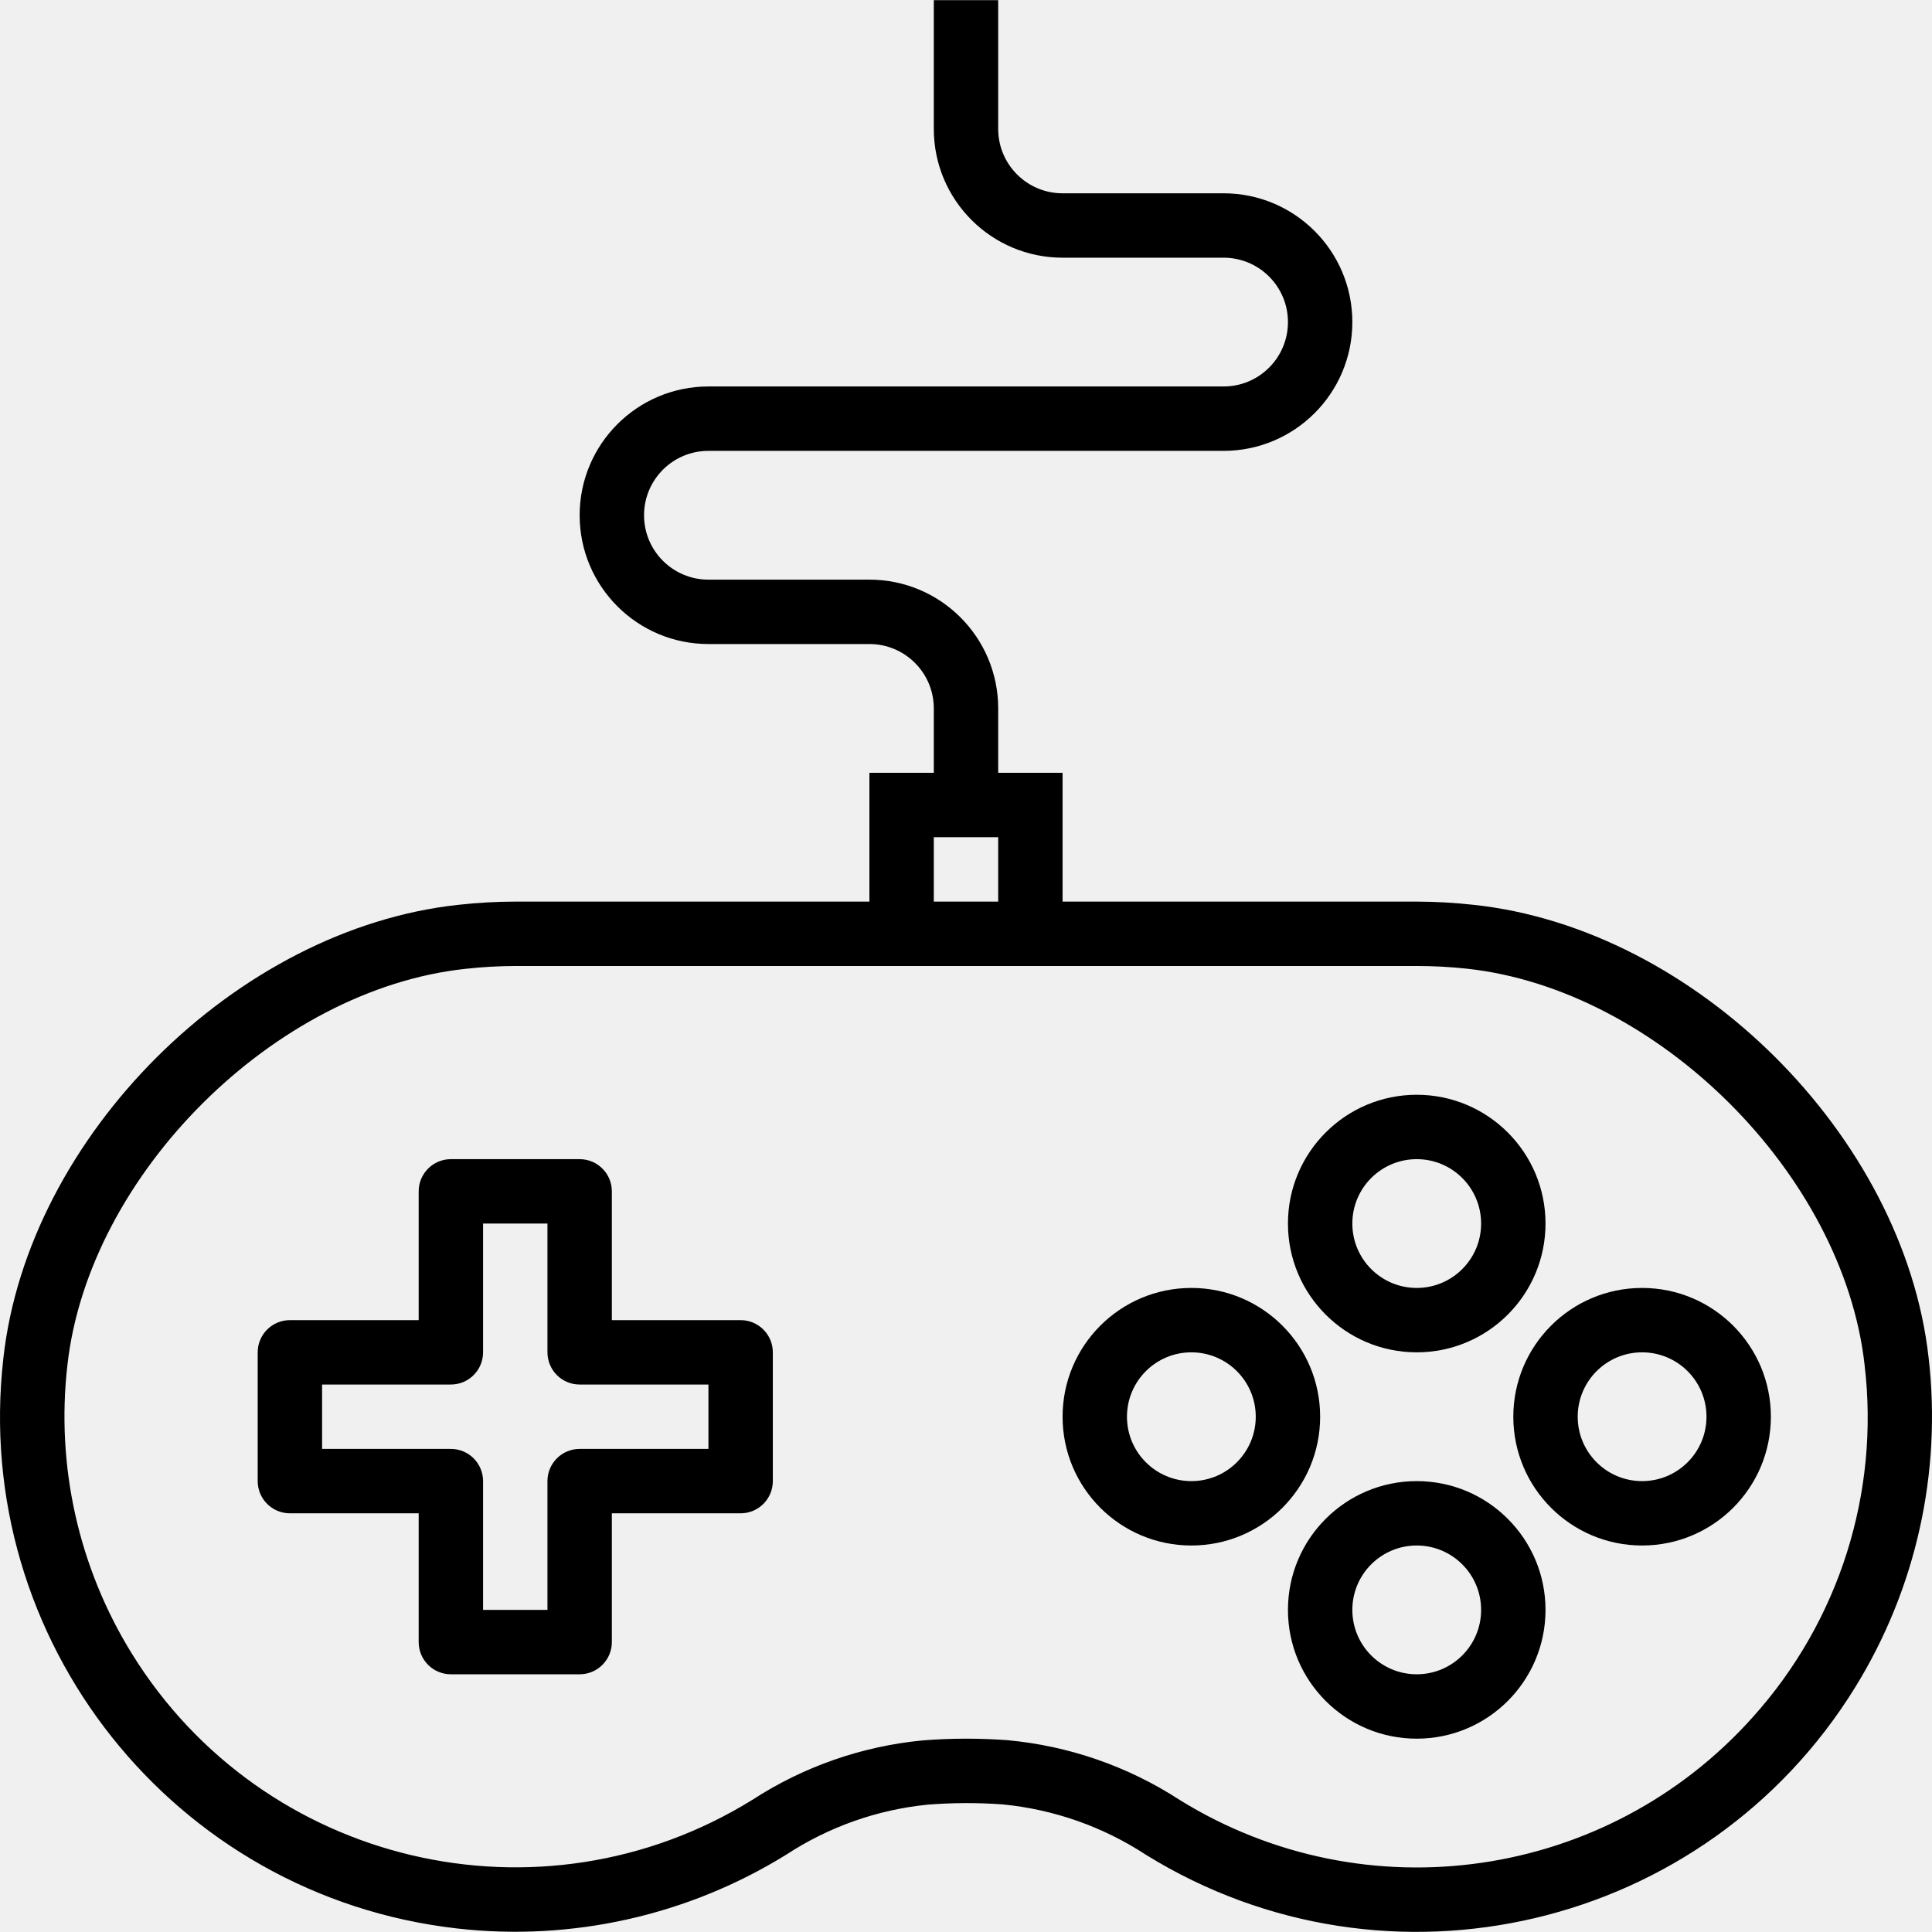
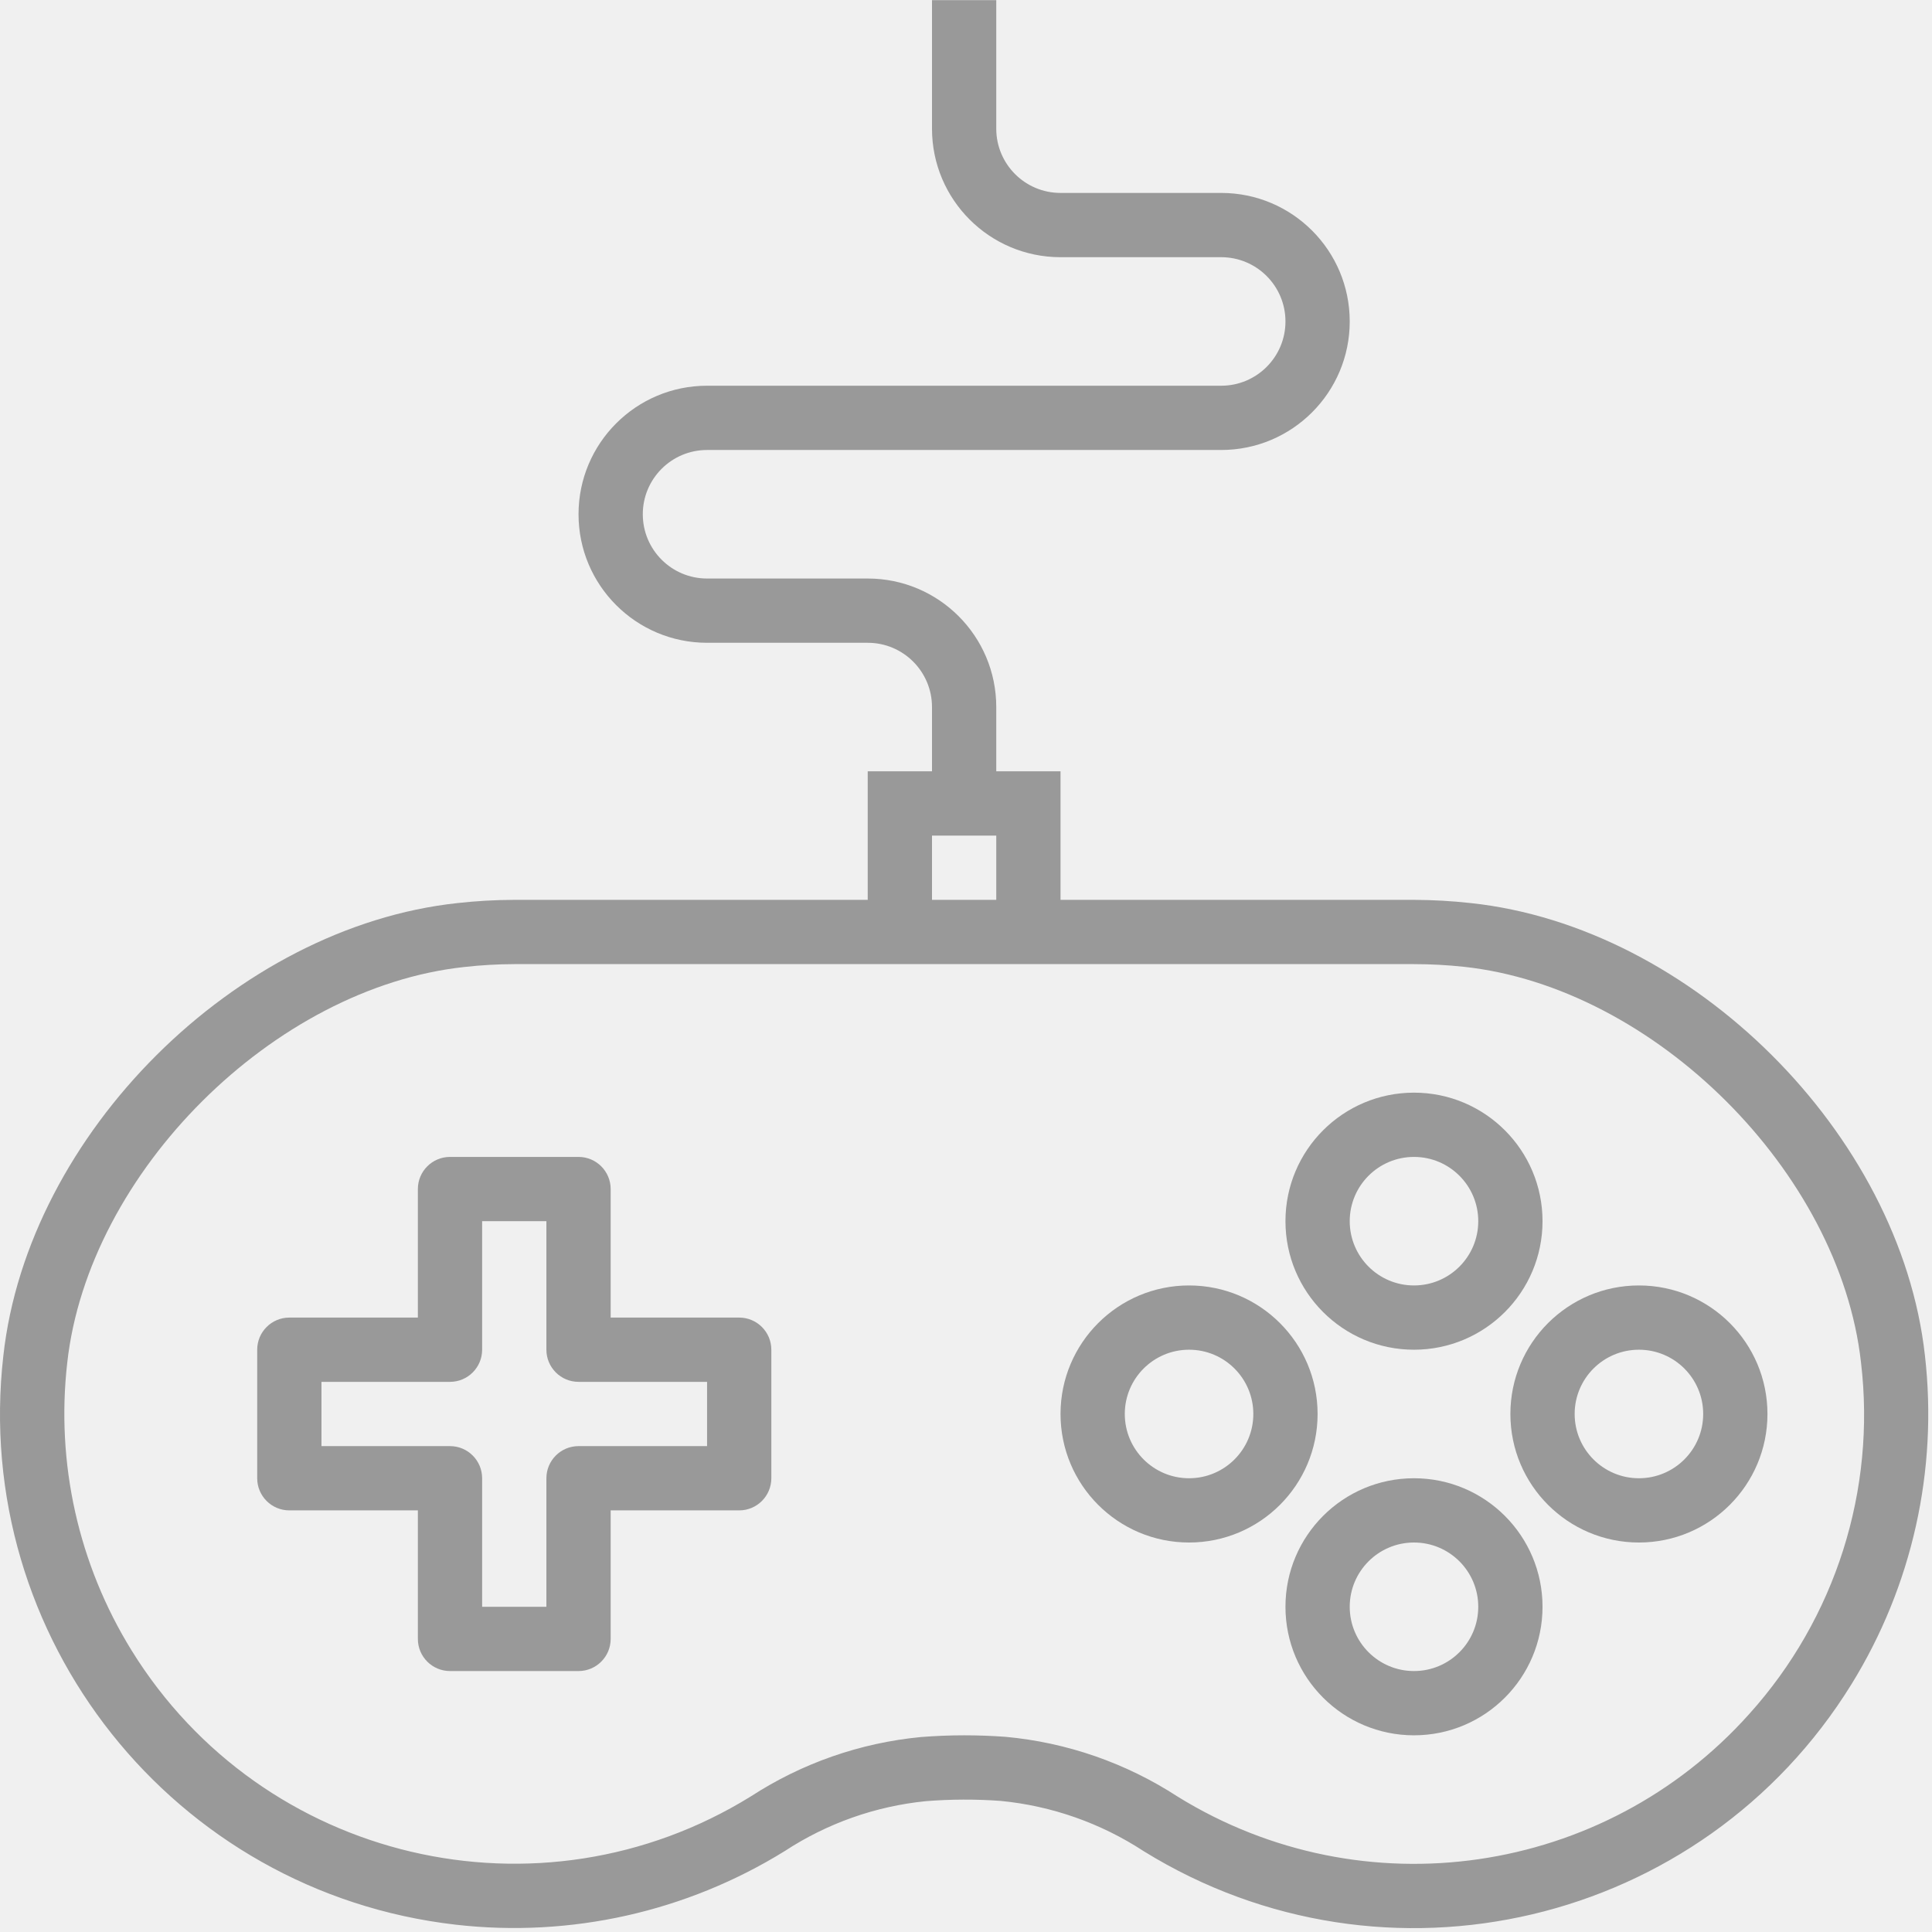
- <svg xmlns="http://www.w3.org/2000/svg" version="1.1" id="Capa_1" x="0px" y="0px" viewBox="0 0 480.07 480.07" style="enable-background:new 0 0 480.07 480.07;" xml:space="preserve">
-   <g>
-     <g>
-       <path d="M184.034,328.032h-32v-32c0-4.418-3.582-8-8-8h-32c-4.418,0-8,3.582-8,8v32h-32c-4.418,0-8,3.582-8,8v32    c0,4.418,3.582,8,8,8h32v32c0,4.418,3.582,8,8,8h32c4.418,0,8-3.582,8-8v-32h32c4.418,0,8-3.582,8-8v-32    C192.034,331.614,188.452,328.032,184.034,328.032z M176.034,360.032h-32c-4.418,0-8,3.582-8,8v32h-16v-32c0-4.418-3.582-8-8-8    h-32v-16h32c4.418,0,8-3.582,8-8v-32h16v32c0,4.418,3.582,8,8,8h32V360.032z" />
-     </g>
+ <svg xmlns="http://www.w3.org/2000/svg" width="481" height="481" viewBox="0 0 481 481" fill="none">
+   <g clip-path="url(#clip0)">
+     <path d="M184.034 328.032H152.034V296.032C152.034 291.614 148.452 288.032 144.034 288.032H112.034C107.616 288.032 104.034 291.614 104.034 296.032V328.032H72.034C67.616 328.032 64.034 331.614 64.034 336.032V368.032C64.034 372.45 67.616 376.032 72.034 376.032H104.034V408.032C104.034 412.45 107.616 416.032 112.034 416.032H144.034C148.452 416.032 152.034 412.45 152.034 408.032V376.032H184.034C188.452 376.032 192.034 372.45 192.034 368.032V336.032C192.034 331.614 188.452 328.032 184.034 328.032ZM176.034 360.032H144.034C139.616 360.032 136.034 363.614 136.034 368.032V400.032H120.034V368.032C120.034 363.614 116.452 360.032 112.034 360.032H80.034V344.032H112.034C116.452 344.032 120.034 340.45 120.034 336.032V304.032H136.034V336.032C136.034 340.45 139.616 344.032 144.034 344.032H176.034V360.032Z" fill="#999999" />
+     <path d="M479.234 337.416C473.098 282.288 421.322 230.712 366.146 224.832C361.46 224.315 356.749 224.048 352.034 224.032H264.034V192.032H248.034V176.032C248.034 158.359 233.707 144.032 216.034 144.032H176.034C167.197 144.032 160.034 136.869 160.034 128.032C160.034 119.195 167.197 112.032 176.034 112.032H304.034C321.707 112.032 336.034 97.705 336.034 80.032C336.034 62.359 321.707 48.032 304.034 48.032H264.034C255.197 48.032 248.034 40.869 248.034 32.032V0.032H232.034V32.032C232.034 49.705 246.361 64.032 264.034 64.032H304.034C312.871 64.032 320.034 71.195 320.034 80.032C320.034 88.869 312.871 96.032 304.034 96.032H176.034C158.361 96.032 144.034 110.359 144.034 128.032C144.034 145.705 158.361 160.032 176.034 160.032H216.034C224.871 160.032 232.034 167.195 232.034 176.032V192.032H216.034V224.032H128.034C123.314 224.043 118.597 224.31 113.906 224.832C58.706 230.752 6.962 282.328 0.842 337.456C-7.195 407.69 43.225 471.142 113.46 479.179C142.06 482.452 170.928 475.988 195.402 460.833C205.939 453.935 217.983 449.679 230.514 448.425C236.704 447.936 242.921 447.914 249.114 448.361C261.843 449.592 274.081 453.897 284.778 460.905C344.913 498.069 423.79 479.448 460.954 419.312C476.076 394.843 482.516 365.993 479.234 337.416ZM232.034 208.032H248.034V224.032H232.034V208.032ZM435.514 426.704C399.345 467.16 339.366 475.842 293.21 447.304C280.321 438.911 265.576 433.795 250.258 432.4C246.882 432.155 243.474 432.032 240.034 432.032C236.394 432.032 232.834 432.184 229.25 432.464C214.165 433.909 199.653 438.975 186.946 447.232C134.344 479.777 65.319 463.519 32.773 410.917C19.524 389.503 13.878 364.249 16.746 339.232C22.01 291.856 68.202 245.84 115.626 240.744C119.746 240.283 123.888 240.046 128.034 240.032H352.034C356.179 240.035 360.321 240.256 364.442 240.696C411.858 245.792 458.042 291.808 463.322 339.184C467.094 371.001 456.959 402.899 435.514 426.704Z" fill="#999999" />
+     <path d="M352.034 272.032C334.361 272.032 320.034 286.359 320.034 304.032C320.034 321.705 334.361 336.032 352.034 336.032C369.707 336.032 384.034 321.705 384.034 304.032C384.034 286.359 369.707 272.032 352.034 272.032ZM352.034 320.032C343.197 320.032 336.034 312.869 336.034 304.032C336.034 295.195 343.197 288.032 352.034 288.032C360.871 288.032 368.034 295.195 368.034 304.032C368.034 312.869 360.87 320.032 352.034 320.032Z" fill="#999999" />
+     <path d="M352.034 368.032C334.361 368.032 320.034 382.359 320.034 400.032C320.034 417.705 334.361 432.032 352.034 432.032C369.707 432.032 384.034 417.705 384.034 400.032C384.034 382.359 369.707 368.032 352.034 368.032ZM352.034 416.032C343.197 416.032 336.034 408.869 336.034 400.032C336.034 391.195 343.197 384.032 352.034 384.032C360.871 384.032 368.034 391.195 368.034 400.032C368.034 408.869 360.87 416.032 352.034 416.032Z" fill="#999999" />
+     <path d="M296.034 320.032C278.361 320.032 264.034 334.359 264.034 352.032C264.034 369.705 278.361 384.032 296.034 384.032C313.707 384.032 328.034 369.705 328.034 352.032C328.034 334.359 313.707 320.032 296.034 320.032ZM296.034 368.032C287.197 368.032 280.034 360.869 280.034 352.032C280.034 343.195 287.197 336.032 296.034 336.032C304.871 336.032 312.034 343.195 312.034 352.032C312.034 360.869 304.87 368.032 296.034 368.032Z" fill="#999999" />
+     <path d="M408.034 320.032C390.361 320.032 376.034 334.359 376.034 352.032C376.034 369.705 390.361 384.032 408.034 384.032C425.707 384.032 440.034 369.705 440.034 352.032C440.034 334.359 425.707 320.032 408.034 320.032ZM408.034 368.032C399.197 368.032 392.034 360.869 392.034 352.032C392.034 343.195 399.197 336.032 408.034 336.032C416.871 336.032 424.034 343.195 424.034 352.032C424.034 360.869 416.87 368.032 408.034 368.032Z" fill="#999999" />
  </g>
-   <g>
-     <g>
-       <path d="M479.234,337.416c-6.136-55.128-57.912-106.704-113.088-112.584c-4.686-0.517-9.397-0.784-14.112-0.8h-88v-32h-16v-16    c0-17.673-14.327-32-32-32h-40c-8.837,0-16-7.163-16-16s7.163-16,16-16h128c17.673,0,32-14.327,32-32s-14.327-32-32-32h-40    c-8.837,0-16-7.163-16-16v-32h-16v32c0,17.673,14.327,32,32,32h40c8.837,0,16,7.163,16,16s-7.163,16-16,16h-128    c-17.673,0-32,14.327-32,32s14.327,32,32,32h40c8.837,0,16,7.163,16,16v16h-16v32h-88c-4.72,0.011-9.437,0.278-14.128,0.8    c-55.2,5.92-106.944,57.496-113.064,112.624C-7.195,407.69,43.225,471.142,113.46,479.179c28.6,3.273,57.468-3.191,81.942-18.346    c10.537-6.898,22.581-11.154,35.112-12.408c6.19-0.489,12.407-0.511,18.6-0.064c12.729,1.231,24.967,5.536,35.664,12.544    c60.135,37.164,139.012,18.543,176.176-41.593C476.076,394.843,482.516,365.993,479.234,337.416z M232.034,208.032h16v16h-16    V208.032z M435.514,426.704c-36.169,40.456-96.148,49.138-142.304,20.6c-12.889-8.393-27.634-13.509-42.952-14.904    c-3.376-0.245-6.784-0.368-10.224-0.368c-3.64,0-7.2,0.152-10.784,0.432c-15.085,1.445-29.597,6.511-42.304,14.768    c-52.602,32.545-121.627,16.287-154.173-36.315c-13.249-21.414-18.895-46.668-16.027-71.685    c5.264-47.376,51.456-93.392,98.88-98.488c4.12-0.461,8.262-0.698,12.408-0.712h224c4.145,0.003,8.287,0.224,12.408,0.664    c47.416,5.096,93.6,51.112,98.88,98.488C467.094,371.001,456.959,402.899,435.514,426.704z" />
-     </g>
-   </g>
-   <g>
-     <g>
-       <path d="M352.034,272.032c-17.673,0-32,14.327-32,32c0,17.673,14.327,32,32,32c17.673,0,32-14.327,32-32    C384.034,286.359,369.707,272.032,352.034,272.032z M352.034,320.032c-8.837,0-16-7.163-16-16s7.163-16,16-16s16,7.163,16,16    S360.87,320.032,352.034,320.032z" />
-     </g>
-   </g>
-   <g>
-     <g>
-       <path d="M352.034,368.032c-17.673,0-32,14.327-32,32c0,17.673,14.327,32,32,32c17.673,0,32-14.327,32-32    C384.034,382.359,369.707,368.032,352.034,368.032z M352.034,416.032c-8.837,0-16-7.163-16-16s7.163-16,16-16s16,7.163,16,16    S360.87,416.032,352.034,416.032z" />
-     </g>
-   </g>
-   <g>
-     <g>
-       <path d="M296.034,320.032c-17.673,0-32,14.327-32,32c0,17.673,14.327,32,32,32c17.673,0,32-14.327,32-32    C328.034,334.359,313.707,320.032,296.034,320.032z M296.034,368.032c-8.837,0-16-7.163-16-16s7.163-16,16-16s16,7.163,16,16    S304.87,368.032,296.034,368.032z" />
-     </g>
-   </g>
-   <g>
-     <g>
-       <path d="M408.034,320.032c-17.673,0-32,14.327-32,32c0,17.673,14.327,32,32,32c17.673,0,32-14.327,32-32    C440.034,334.359,425.707,320.032,408.034,320.032z M408.034,368.032c-8.837,0-16-7.163-16-16s7.163-16,16-16s16,7.163,16,16    S416.87,368.032,408.034,368.032z" />
-     </g>
-   </g>
-   <g>
- </g>
-   <g>
- </g>
-   <g>
- </g>
-   <g>
- </g>
-   <g>
- </g>
-   <g>
- </g>
-   <g>
- </g>
-   <g>
- </g>
-   <g>
- </g>
-   <g>
- </g>
-   <g>
- </g>
-   <g>
- </g>
-   <g>
- </g>
-   <g>
- </g>
-   <g>
- </g>
+   <defs>
+     <clipPath id="clip0">
+       <rect width="480.07" height="480.07" fill="white" />
+     </clipPath>
+   </defs>
</svg>
